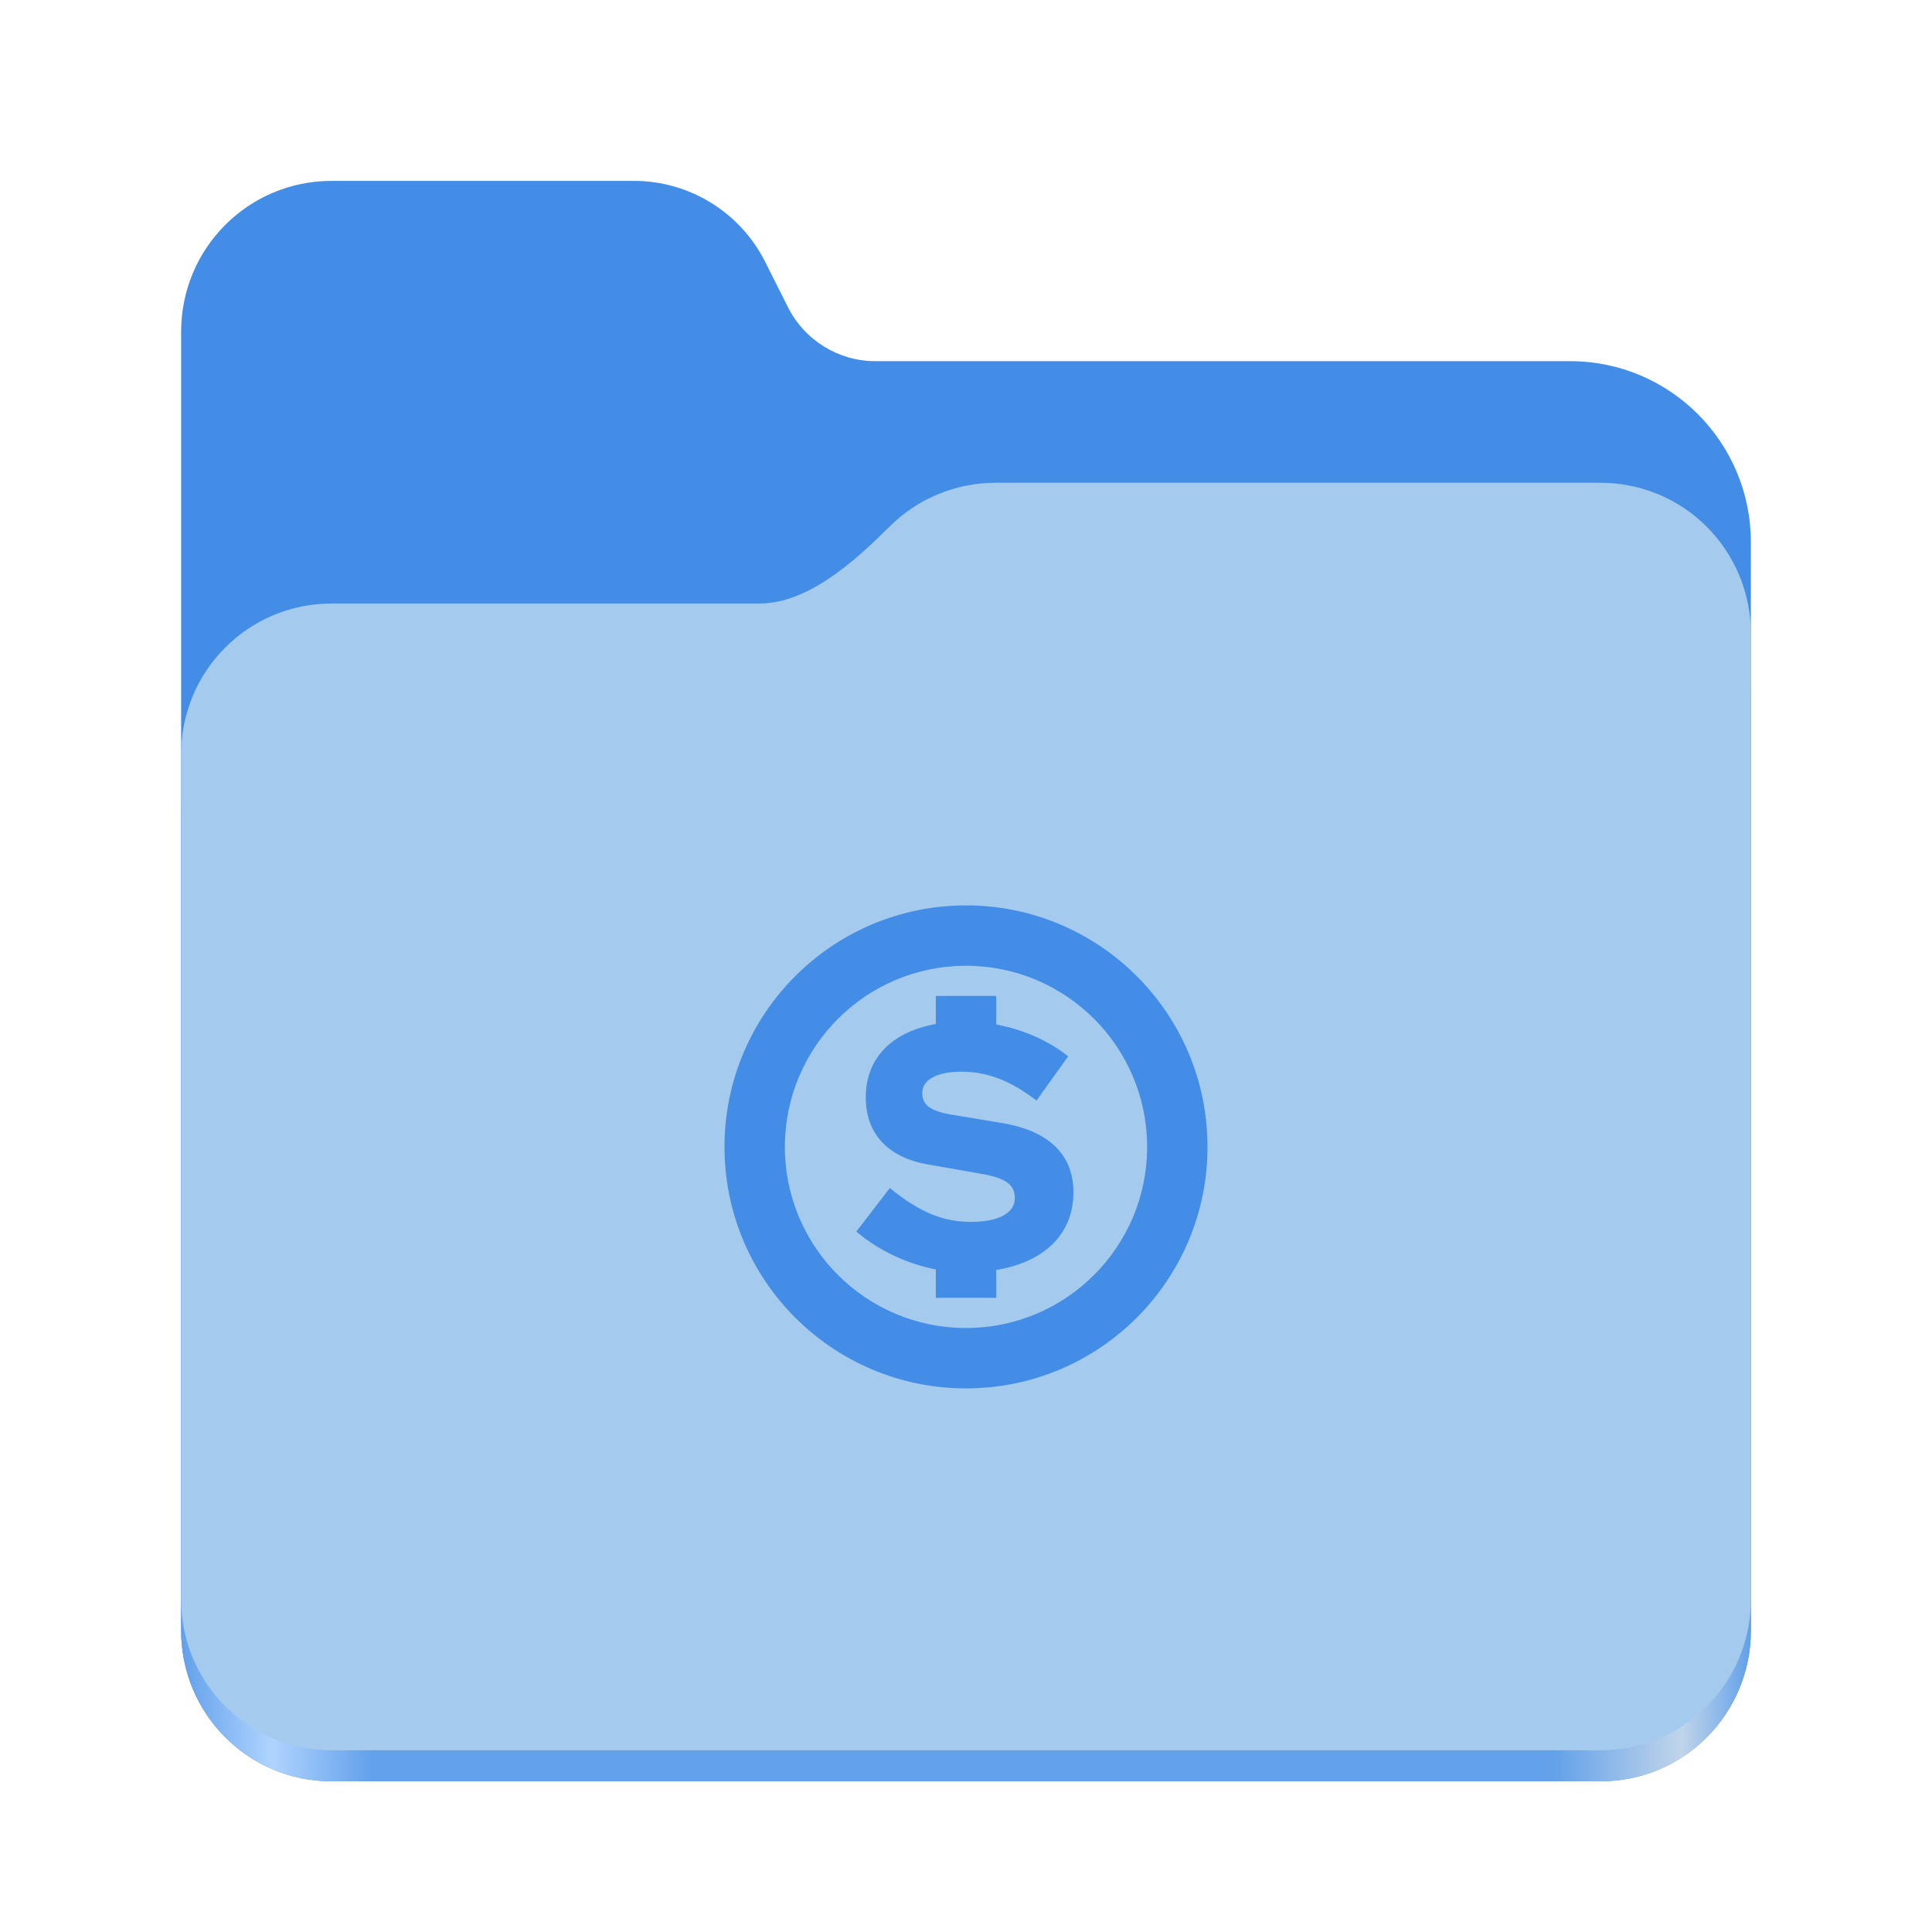
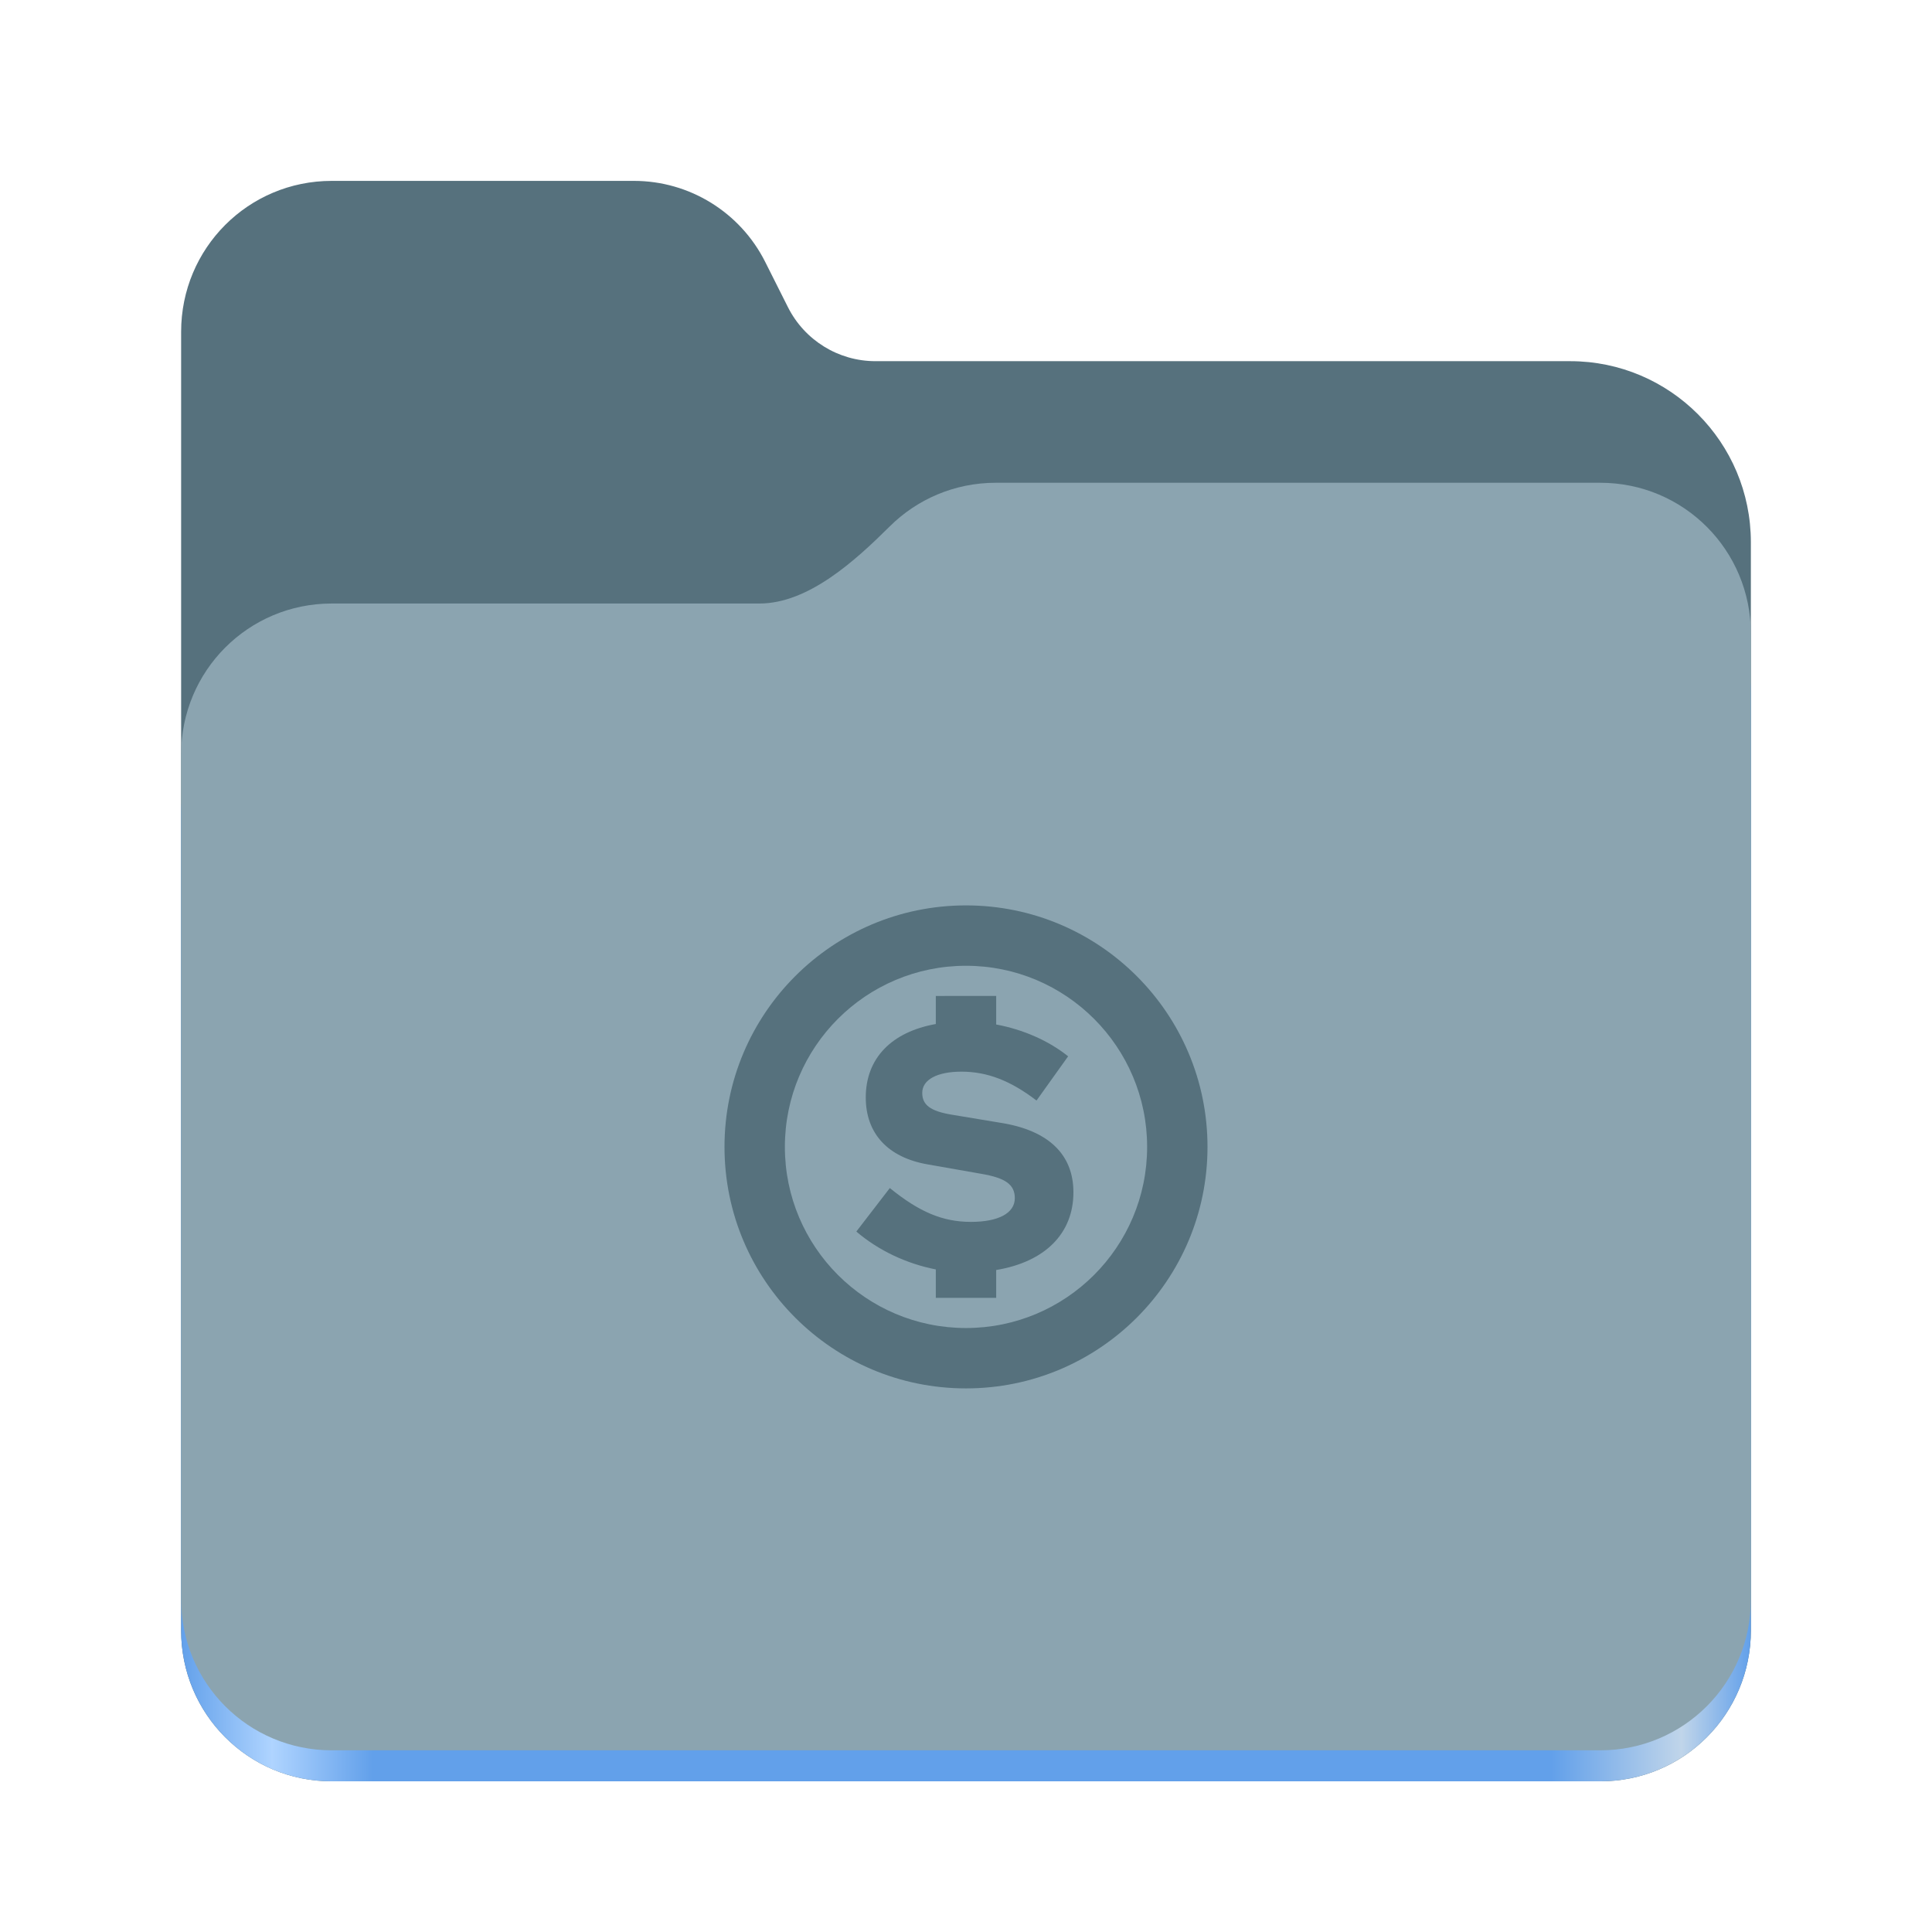
<svg xmlns="http://www.w3.org/2000/svg" xmlns:xlink="http://www.w3.org/1999/xlink" height="128" viewBox="0 0 128 128" width="128" version="1.1" id="svg5248">
  <defs id="defs5252">
    <linearGradient xlink:href="#linearGradient2023" id="linearGradient2025" x1="2689.252" y1="-1106.803" x2="2918.07" y2="-1106.803" gradientUnits="userSpaceOnUse" />
    <linearGradient id="linearGradient2023">
      <stop style="stop-color:#62a0ea;stop-opacity:1;" offset="0" id="stop2019" />
      <stop style="stop-color:#afd4ff;stop-opacity:1;" offset="0.058" id="stop2795" />
      <stop style="stop-color:#62a0ea;stop-opacity:1;" offset="0.122" id="stop2797" />
      <stop style="stop-color:#62a0ea;stop-opacity:1;" offset="0.873" id="stop2793" />
      <stop style="stop-color:#c0d5ea;stop-opacity:1;" offset="0.956" id="stop2791" />
      <stop style="stop-color:#62a0ea;stop-opacity:1;" offset="1" id="stop2021" />
    </linearGradient>
  </defs>
  <linearGradient id="a" gradientUnits="userSpaceOnUse" x1="12" x2="116" y1="64" y2="64">
    <stop offset="0" stop-color="#3d3846" id="stop5214" />
    <stop offset="0.05" stop-color="#77767b" id="stop5216" />
    <stop offset="0.1" stop-color="#5e5c64" id="stop5218" />
    <stop offset="0.9" stop-color="#504e56" id="stop5220" />
    <stop offset="0.95" stop-color="#77767b" id="stop5222" />
    <stop offset="1" stop-color="#3d3846" id="stop5224" />
  </linearGradient>
  <linearGradient id="b" gradientUnits="userSpaceOnUse" x1="12" x2="112.041" y1="60" y2="80.988">
    <stop offset="0" stop-color="#77767b" id="stop5227" />
    <stop offset="0.384" stop-color="#9a9996" id="stop5229" />
    <stop offset="0.721" stop-color="#77767b" id="stop5231" />
    <stop offset="1" stop-color="#68666f" id="stop5233" />
  </linearGradient>
  <g id="g760" style="display:inline;stroke-width:1.264;enable-background:new" transform="matrix(0.4545101,0,0,0.4555215,-1210.292,616.1566)">
-     <path id="rect1135" style="fill:#438de6;fill-opacity:1;stroke-width:8.791;stroke-linecap:round;stop-color:#000000" d="m 2711.206,-1326.332 c -12.162,0 -21.954,9.791 -21.954,21.953 v 188.867 c 0,12.162 9.793,21.953 21.954,21.953 h 184.909 c 12.162,0 21.954,-9.791 21.954,-21.953 v -158.255 a 26.343,26.343 45 0 0 -26.343,-26.343 h -101.266 a 14.284,14.284 31.639 0 1 -12.758,-7.861 l -3.308,-6.57 a 21.426,21.426 31.639 0 0 -19.137,-11.791 z" />
+     <path id="rect1135" style="fill:#56717d;fill-opacity:1;stroke-width:8.791;stroke-linecap:round;stop-color:#000000" d="m 2711.206,-1326.332 c -12.162,0 -21.954,9.791 -21.954,21.953 v 188.867 c 0,12.162 9.793,21.953 21.954,21.953 h 184.909 c 12.162,0 21.954,-9.791 21.954,-21.953 v -158.255 a 26.343,26.343 45 0 0 -26.343,-26.343 h -101.266 a 14.284,14.284 31.639 0 1 -12.758,-7.861 l -3.308,-6.57 a 21.426,21.426 31.639 0 0 -19.137,-11.791 z" />
    <path id="path1953" style="fill:url(#linearGradient2025);fill-opacity:1;stroke-width:8.791;stroke-linecap:round;stop-color:#000000" d="m 2808.014,-1273.645 c -6.043,0 -11.502,2.418 -15.465,6.343 -5.003,4.955 -11.848,11.22 -18.994,11.22 h -62.349 c -12.162,0 -21.954,9.791 -21.954,21.953 v 118.618 c 0,12.162 9.793,21.953 21.954,21.953 h 184.909 c 12.162,0 21.954,-9.791 21.954,-21.953 v -105.446 -13.172 -17.562 c 0,-12.162 -9.793,-21.953 -21.954,-21.953 z" />
-     <path id="rect1586" style="fill:#a4caee;fill-opacity:1;stroke-width:8.791;stroke-linecap:round;stop-color:#000000" d="m 2808.014,-1282.426 c -6.043,0 -11.502,2.418 -15.465,6.343 -5.003,4.955 -11.848,11.22 -18.994,11.22 h -62.349 c -12.162,0 -21.954,9.791 -21.954,21.953 v 122.887 c 0,12.162 9.793,21.953 21.954,21.953 h 184.909 c 12.162,0 21.954,-9.791 21.954,-21.953 v -109.715 -13.172 -17.562 c 0,-12.162 -9.793,-21.953 -21.954,-21.953 z" />
+     <path id="rect1586" style="fill:#8ba4b0;fill-opacity:1;stroke-width:8.791;stroke-linecap:round;stop-color:#000000" d="m 2808.014,-1282.426 c -6.043,0 -11.502,2.418 -15.465,6.343 -5.003,4.955 -11.848,11.22 -18.994,11.22 h -62.349 c -12.162,0 -21.954,9.791 -21.954,21.953 v 122.887 c 0,12.162 9.793,21.953 21.954,21.953 h 184.909 c 12.162,0 21.954,-9.791 21.954,-21.953 v -109.715 -13.172 -17.562 c 0,-12.162 -9.793,-21.953 -21.954,-21.953 z" />
  </g>
-   <path id="path2" style="fill:#438de6;fill-opacity:1;stroke-width:2" d="m 62,65.985 v 1.859 c -2.93,0.523 -4.641,2.266 -4.641,4.867 0,2.375 1.453,3.969 4.086,4.43 l 3.555,0.625 c 1.609,0.273 2.234,0.711 2.234,1.617 0,0.992 -1.086,1.57 -2.906,1.57 -1.867,0 -3.414,-0.648 -5.375,-2.242 l -2.219,2.883 c 1.484,1.266 3.344,2.133 5.266,2.508 v 1.883 h 4 v -1.844 c 3.211,-0.531 5.117,-2.398 5.117,-5.148 0,-2.5 -1.641,-4.086 -4.758,-4.594 l -3.344,-0.555 c -1.367,-0.234 -1.914,-0.633 -1.914,-1.438 0,-0.875 0.984,-1.406 2.602,-1.406 1.711,0 3.258,0.602 4.969,1.914 l 2.094,-2.93 c -1.289,-1.039 -3,-1.781 -4.766,-2.109 v -1.891 z m 0,0 m 2,-6 c -8.836,0 -16,7.164 -16,16 0,8.836 7.164,16 16,16 8.836,0 16,-7.164 16,-16 0,-8.836 -7.164,-16 -16,-16 z m 0,4 c 6.625,0 12,5.375 12,12 0,6.625 -5.375,12 -12,12 -6.625,0 -12,-5.375 -12,-12 0,-6.625 5.375,-12 12,-12 z m 0,0" />
+   <path id="path2" style="fill:#56717d;fill-opacity:1;stroke-width:2" d="m 62,65.985 v 1.859 c -2.93,0.523 -4.641,2.266 -4.641,4.867 0,2.375 1.453,3.969 4.086,4.43 l 3.555,0.625 c 1.609,0.273 2.234,0.711 2.234,1.617 0,0.992 -1.086,1.57 -2.906,1.57 -1.867,0 -3.414,-0.648 -5.375,-2.242 l -2.219,2.883 c 1.484,1.266 3.344,2.133 5.266,2.508 v 1.883 h 4 v -1.844 c 3.211,-0.531 5.117,-2.398 5.117,-5.148 0,-2.5 -1.641,-4.086 -4.758,-4.594 l -3.344,-0.555 c -1.367,-0.234 -1.914,-0.633 -1.914,-1.438 0,-0.875 0.984,-1.406 2.602,-1.406 1.711,0 3.258,0.602 4.969,1.914 l 2.094,-2.93 c -1.289,-1.039 -3,-1.781 -4.766,-2.109 v -1.891 z m 0,0 m 2,-6 c -8.836,0 -16,7.164 -16,16 0,8.836 7.164,16 16,16 8.836,0 16,-7.164 16,-16 0,-8.836 -7.164,-16 -16,-16 z m 0,4 c 6.625,0 12,5.375 12,12 0,6.625 -5.375,12 -12,12 -6.625,0 -12,-5.375 -12,-12 0,-6.625 5.375,-12 12,-12 z m 0,0" />
</svg>
